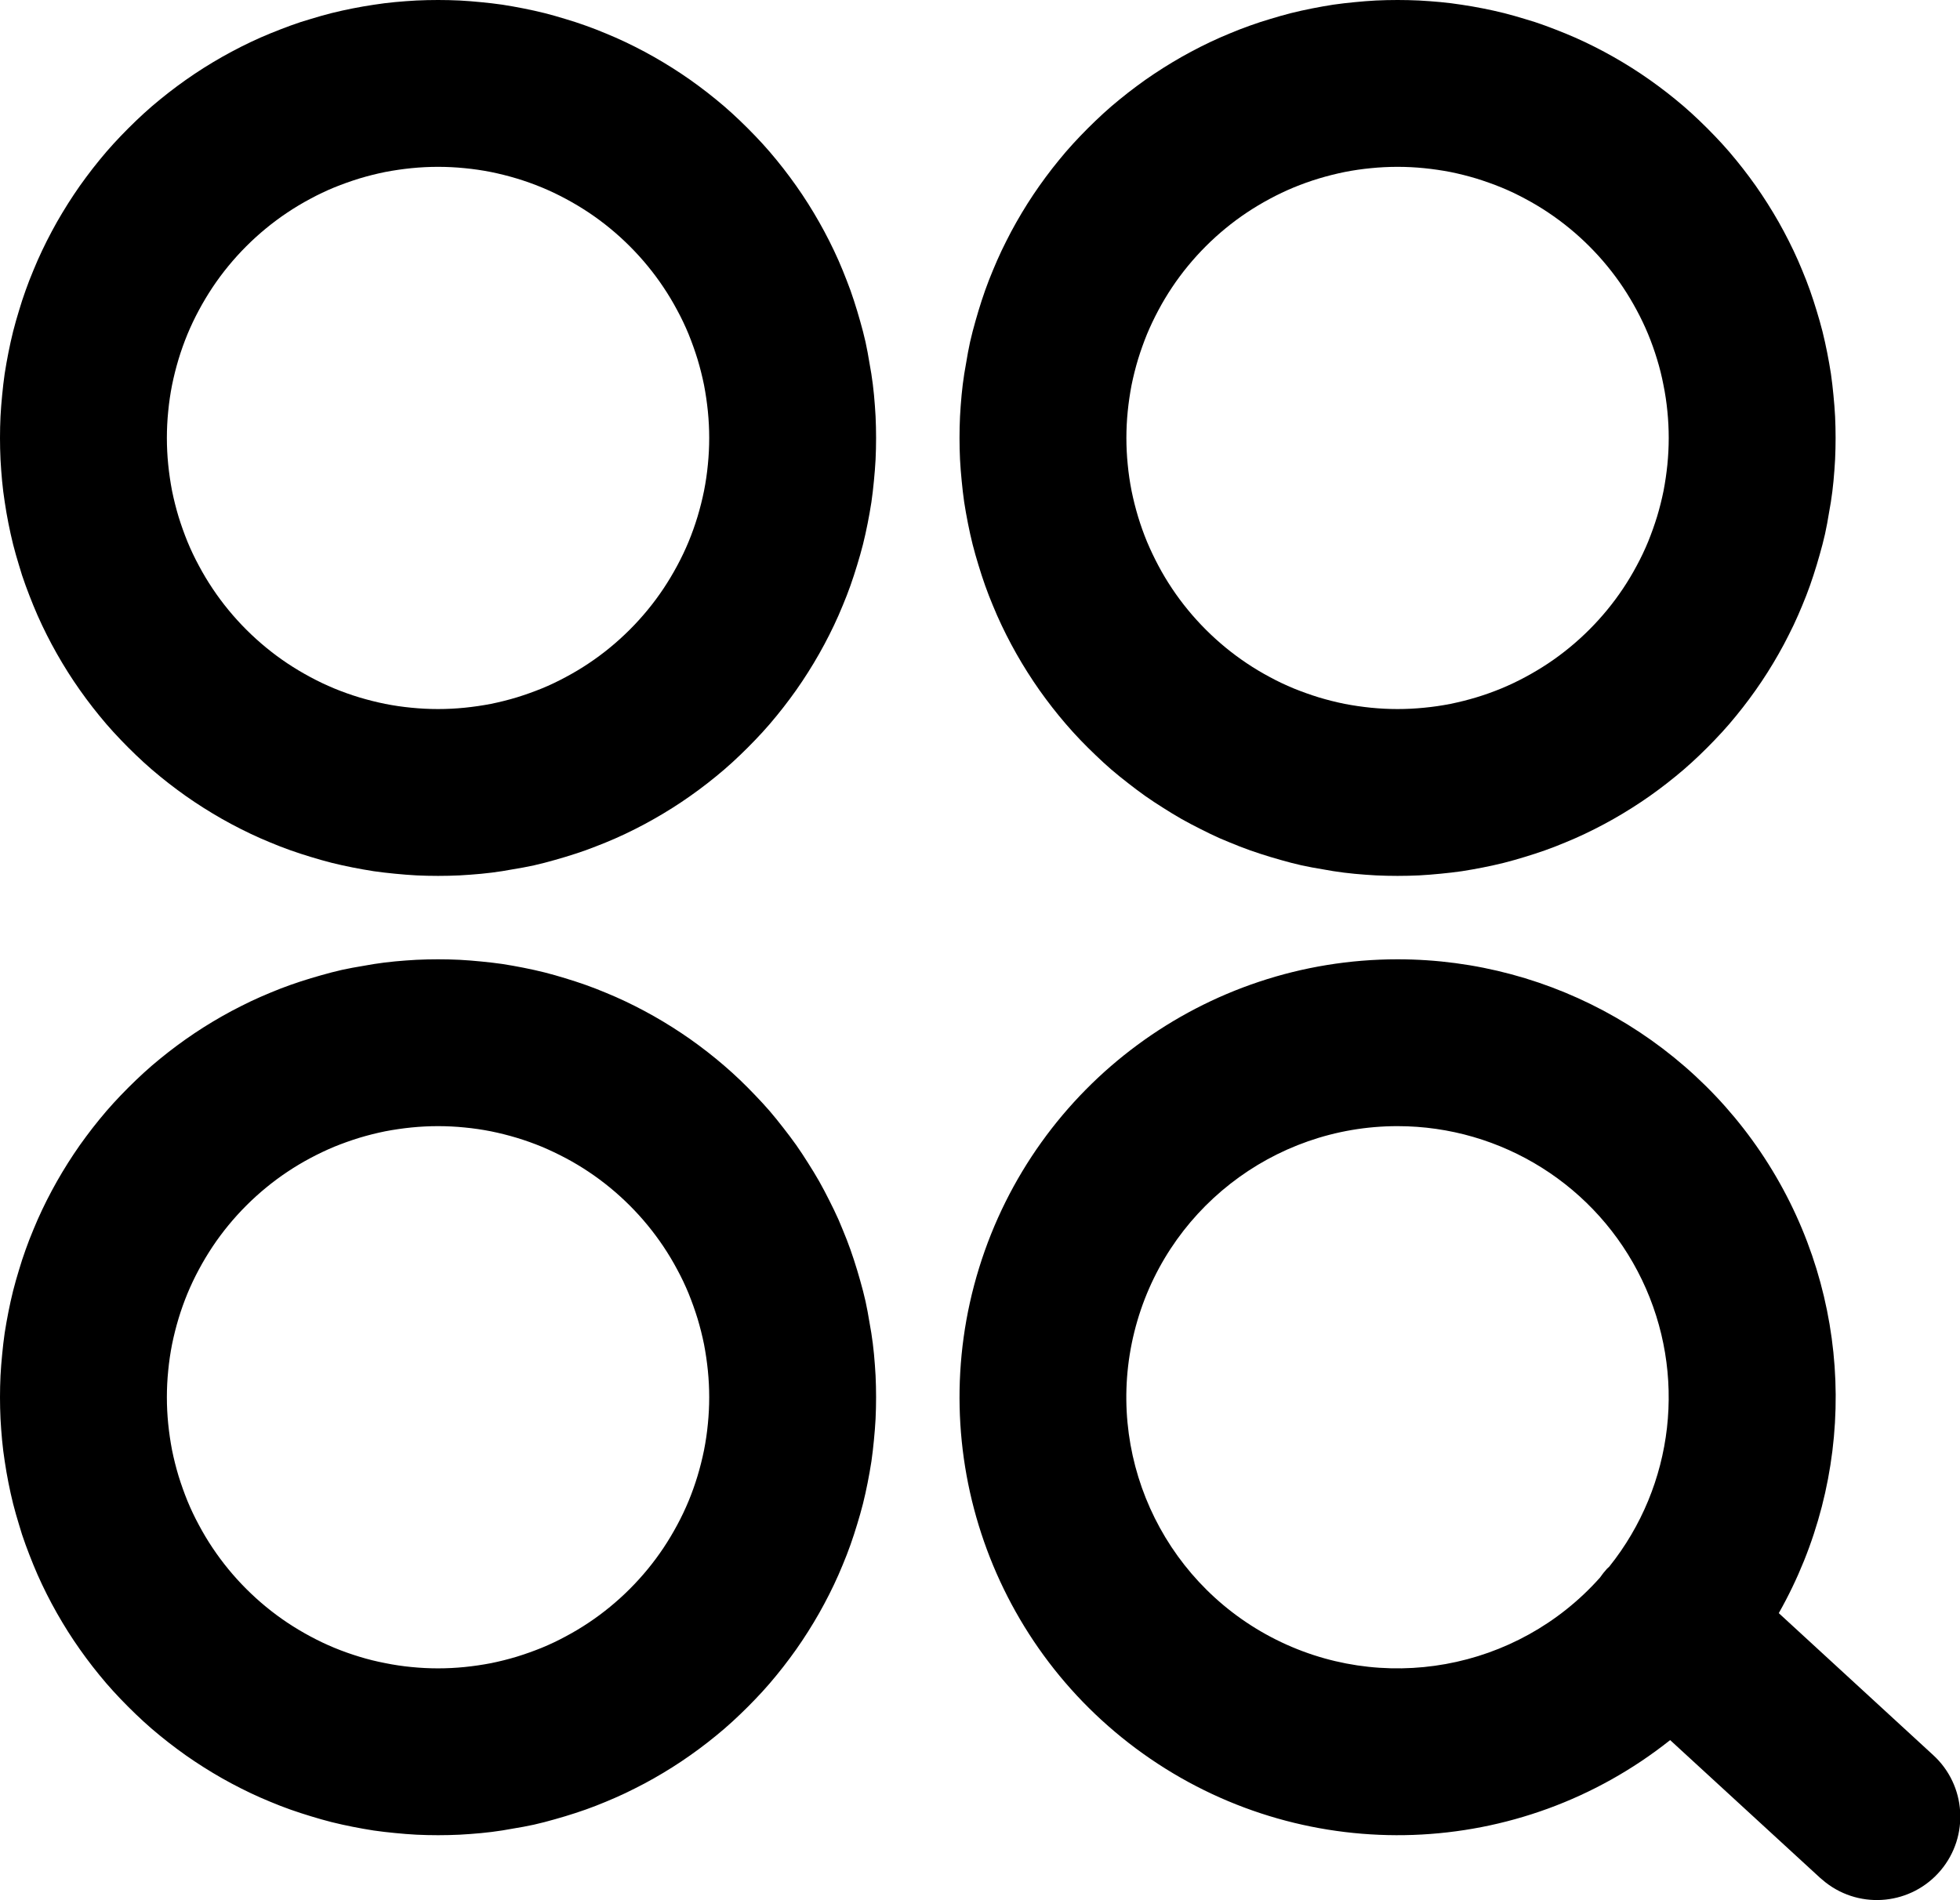
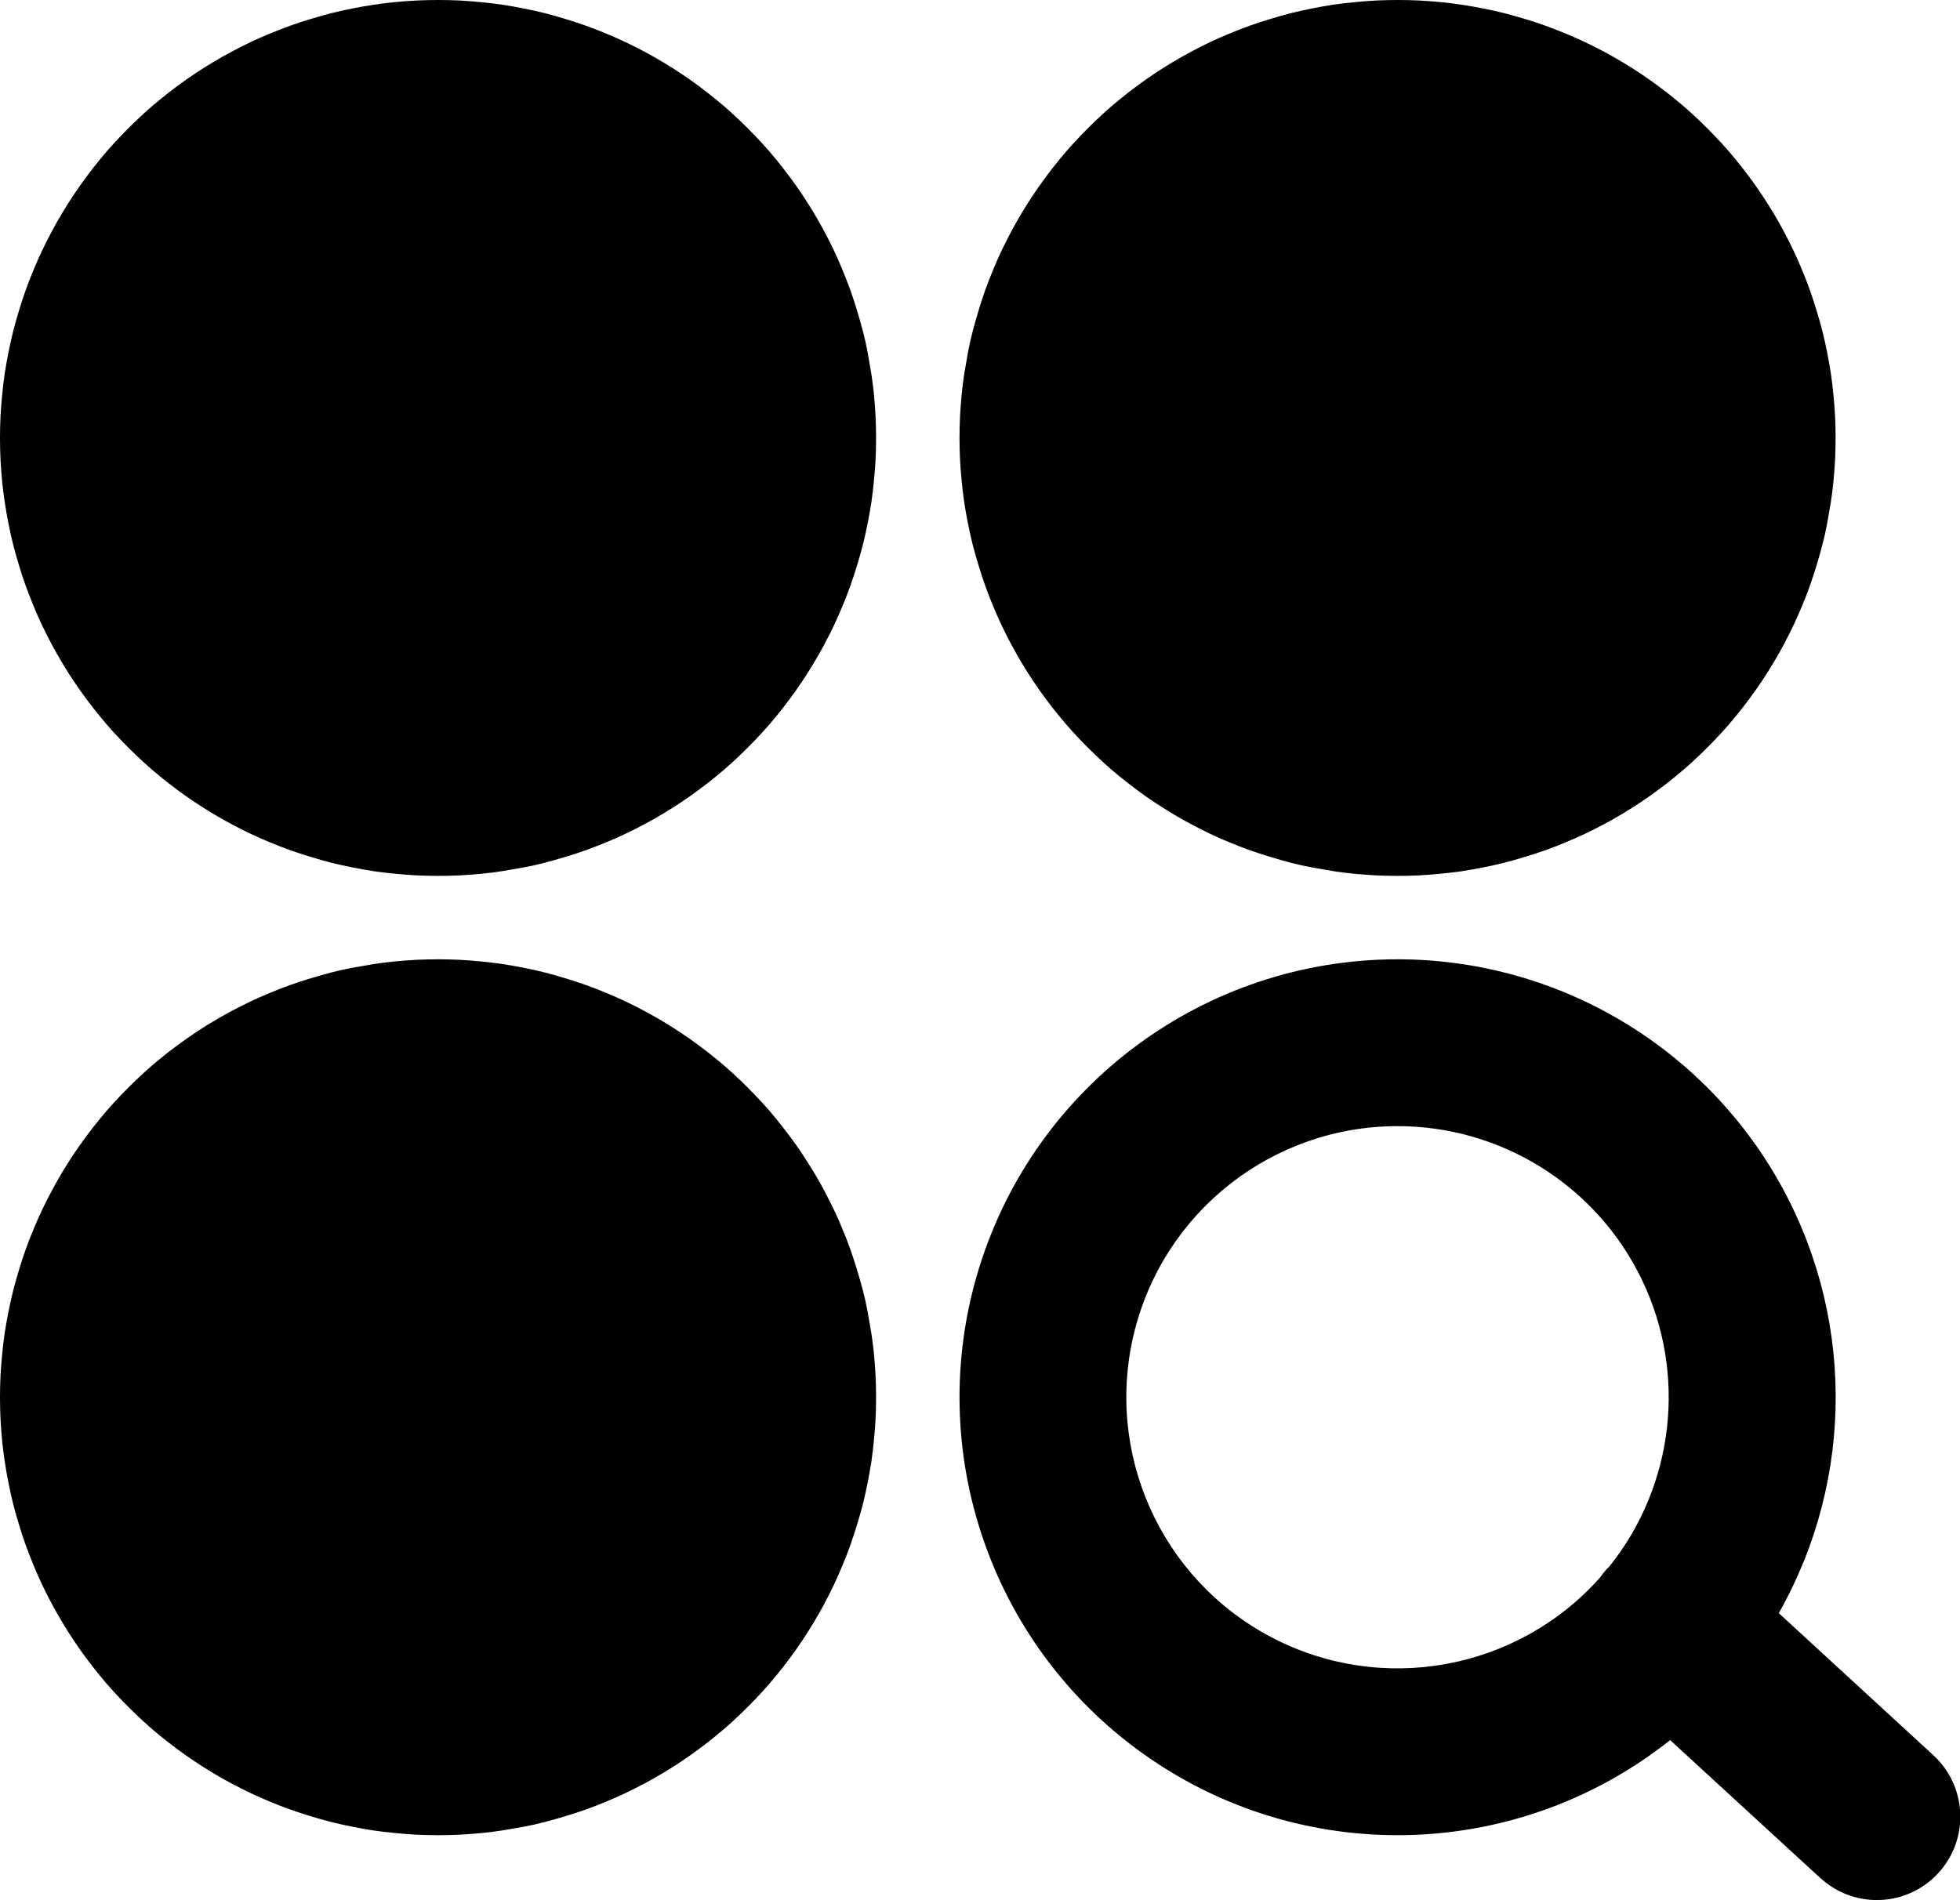
<svg xmlns="http://www.w3.org/2000/svg" width="23.491" height="22.776">
-   <path fill-rule="evenodd" d="M10.5 5.25q0 .129-.006.258-.007.128-.02.257-.012.128-.03.255-.02.128-.045.254-.025.127-.056.252-.032.125-.07.248-.037.123-.08.245-.043.121-.093.24-.049.12-.104.236t-.116.23-.127.224-.138.218q-.071.107-.148.21-.077.104-.159.204-.081.1-.168.195t-.178.186-.186.178-.195.168q-.1.082-.204.159t-.21.148-.218.138-.224.127-.23.116-.236.104-.24.093q-.122.043-.245.08t-.248.07-.252.056-.254.044q-.127.02-.255.032-.129.012-.257.019-.13.006-.258.006-.129 0-.258-.006-.128-.007-.257-.02-.128-.012-.255-.03-.128-.02-.254-.045-.127-.025-.252-.056-.125-.032-.248-.07-.123-.037-.245-.08-.121-.043-.24-.093-.12-.049-.236-.104t-.23-.116q-.113-.06-.224-.127-.11-.066-.218-.138-.107-.071-.21-.148-.104-.077-.204-.159-.1-.081-.195-.168t-.186-.178-.178-.186-.168-.195q-.082-.1-.159-.204t-.148-.21-.138-.218-.127-.224-.116-.23T.4 7.259t-.093-.24-.08-.245q-.038-.123-.07-.248Q.126 6.4.101 6.274T.057 6.02q-.02-.127-.032-.255-.012-.129-.019-.257Q0 5.378 0 5.25q0-.129.006-.258.007-.128.02-.257.012-.128.03-.255.02-.128.045-.254.025-.127.056-.252.032-.125.07-.248.036-.123.08-.245.043-.121.093-.24.049-.12.104-.236t.116-.23q.06-.113.127-.224.066-.11.138-.218.071-.107.148-.21.077-.104.159-.204.081-.1.168-.195t.178-.186.186-.178.195-.168q.1-.082.204-.159t.21-.148.218-.138.224-.127.23-.116T3.241.4t.24-.093.245-.08q.123-.038.248-.07.125-.031.252-.056.126-.025.254-.044.127-.02.255-.032.129-.012.257-.019Q5.122 0 5.25 0q.129 0 .258.006.128.007.257.02.128.012.255.03.128.02.254.045.127.025.252.056.125.032.248.07.123.036.245.08.121.043.24.093.12.049.236.104t.23.116.224.127.218.138q.107.071.21.148.104.077.204.159.1.081.195.168t.186.178.178.186.168.195q.082.1.159.204t.148.21.138.218.127.224.116.23.104.236.093.24q.043.122.08.245t.07.248.056.252.044.254q.02.127.032.255.012.129.019.257.006.13.006.258m6.25 5.25q.129 0 .258-.006.128-.007.257-.02.128-.012.255-.03.128-.02.254-.045.127-.025.252-.056.125-.032.248-.07.123-.037.245-.08.121-.043.24-.093.12-.049.236-.104t.23-.116q.113-.06.224-.127.11-.066.218-.138.107-.071.21-.148.104-.077.204-.159.1-.081.195-.168t.186-.178.178-.186.168-.195q.082-.1.159-.204t.148-.21.138-.218.127-.224q.06-.114.116-.23.055-.117.104-.236.05-.119.093-.24.043-.122.08-.245t.07-.248.056-.252.044-.254q.02-.127.032-.255.012-.129.019-.257.006-.13.006-.258 0-.129-.006-.258-.007-.128-.02-.257-.012-.128-.03-.255-.02-.128-.045-.254-.025-.127-.056-.252-.032-.125-.07-.248-.037-.123-.08-.245-.043-.121-.093-.24-.049-.12-.104-.236t-.116-.23q-.06-.113-.127-.224-.066-.11-.138-.218-.071-.107-.148-.21-.077-.104-.159-.204-.081-.1-.168-.195t-.178-.186-.186-.178-.195-.168q-.1-.082-.204-.159t-.21-.148-.218-.138-.224-.127-.23-.116T18.759.4t-.24-.093-.245-.08q-.123-.038-.248-.07-.125-.031-.252-.056-.126-.025-.254-.044-.127-.02-.255-.032-.129-.012-.257-.019Q16.878 0 16.75 0q-.129 0-.258.006-.128.007-.257.02-.128.012-.255.03-.128.02-.254.045-.127.025-.252.056-.125.032-.248.07-.123.036-.245.08-.121.043-.24.093-.12.049-.236.104t-.23.116-.224.127-.218.138q-.107.071-.21.148-.104.077-.204.159-.1.081-.195.168t-.186.178-.178.186-.168.195q-.082.1-.159.204t-.148.21-.138.218-.127.224q-.06.114-.116.23-.055.117-.104.236-.05.119-.093.24-.043.122-.08.245t-.07.248-.056.252-.044.254q-.02.127-.032.255-.012.129-.019.257-.006.13-.006.258 0 .129.006.258.007.128.02.257.012.128.03.255.02.128.045.254.025.127.056.252.032.125.07.248.037.123.08.245.043.121.093.24.049.12.104.236t.116.23.127.224.138.218q.071.107.148.21.077.104.159.204t.168.195.178.186.186.178.195.168.204.159.21.148.218.138.224.127.23.116.236.104q.119.05.24.093.122.043.245.08t.248.07.252.056.254.044q.127.02.255.032.129.012.257.019.13.006.258.006M8.5 5.25q0 .16-.016.319-.015.158-.046.315-.032.157-.078.31-.046.152-.107.3-.061.147-.137.288-.075.14-.164.274-.088.132-.19.256-.101.123-.214.236t-.236.214q-.124.102-.256.19-.133.089-.274.164-.14.076-.288.137-.148.06-.3.107-.153.046-.31.078-.157.03-.315.046-.16.016-.319.016-.16 0-.319-.016-.158-.015-.315-.046-.157-.032-.31-.078-.152-.046-.3-.107-.147-.061-.288-.137-.14-.075-.274-.164-.132-.088-.256-.19-.123-.101-.236-.214t-.214-.236q-.102-.124-.19-.256-.089-.133-.164-.274-.076-.14-.137-.288-.06-.148-.107-.3-.046-.153-.078-.31-.03-.157-.046-.315Q2 5.409 2 5.25q0-.16.016-.319.015-.158.046-.315.032-.157.078-.31.046-.152.107-.3.061-.147.137-.288.075-.14.164-.274.088-.132.19-.256.101-.123.214-.236t.236-.214q.124-.102.256-.19.133-.089.274-.164.14-.076.288-.137.148-.06.3-.107.153-.046.31-.078.157-.03.315-.046Q5.091 2 5.25 2q.16 0 .319.016.158.015.315.046.157.032.31.078.152.046.3.107.147.061.288.137.14.075.274.164.132.088.256.19.123.101.236.214t.214.236q.102.124.19.256.089.133.164.274.076.14.137.288.06.148.107.3.046.153.078.31.03.157.046.315.016.16.016.319m8.25 3.25q.16 0 .319-.016.158-.015.315-.046.157-.032.31-.078.152-.046.3-.107.147-.061.288-.137.14-.075.274-.164.132-.088.256-.19.123-.101.236-.214t.214-.236q.102-.124.19-.256.089-.133.164-.274.076-.14.137-.288.06-.148.107-.3.046-.153.078-.31.03-.157.046-.315.016-.16.016-.319 0-.16-.016-.319-.015-.158-.047-.315-.03-.157-.077-.31-.046-.152-.107-.3-.061-.147-.137-.288-.075-.14-.164-.274-.088-.132-.19-.256-.101-.123-.214-.236t-.236-.214-.256-.19-.274-.164q-.14-.076-.288-.137-.148-.06-.3-.107-.153-.046-.31-.078-.157-.03-.315-.046Q16.909 2 16.75 2q-.16 0-.319.016-.158.015-.315.046-.157.032-.31.078-.152.046-.3.107-.147.061-.288.137-.14.075-.274.164-.132.088-.256.19-.123.101-.236.214t-.214.236q-.102.124-.19.256-.089.133-.164.274-.075.14-.137.288-.06.148-.107.3-.046.153-.078.31-.03.157-.046.315-.016.16-.016.319 0 .16.016.319.015.158.046.315.032.157.078.31.046.152.107.3.062.147.137.288t.164.274q.088.132.19.256.101.123.214.236t.236.214.256.19.274.164q.14.076.288.137.148.06.3.107.153.046.31.078.157.03.315.046.16.016.319.016m-6.25 8.25q0 .129-.006.258-.007.128-.02.257-.012.128-.03.255-.02.128-.045.254-.025.127-.056.252-.032.125-.07.248-.037.123-.08.245-.043.121-.093.24-.049.12-.104.236t-.116.23q-.06.113-.127.224-.066.11-.138.218-.071.107-.148.21-.077.104-.159.204-.081.1-.168.195t-.178.186-.186.178-.195.168q-.1.082-.204.159t-.21.148-.218.138-.224.127q-.114.06-.23.116-.117.055-.236.104-.119.05-.24.093-.122.043-.245.08t-.248.07-.252.056-.254.044q-.127.02-.255.032-.129.012-.257.019-.13.006-.258.006-.129 0-.258-.006-.128-.007-.257-.02-.128-.012-.255-.03-.128-.02-.254-.045-.127-.025-.252-.056-.125-.032-.248-.07-.123-.037-.245-.08-.121-.043-.24-.093-.12-.049-.236-.104t-.23-.116q-.113-.06-.224-.127-.11-.066-.218-.138-.107-.071-.21-.148-.104-.077-.204-.159-.1-.081-.195-.168t-.186-.178-.178-.186-.168-.195q-.082-.1-.159-.204t-.148-.21-.138-.218-.127-.224-.116-.23-.104-.236-.093-.24-.08-.245q-.038-.123-.07-.248-.031-.125-.056-.252-.025-.126-.044-.254-.02-.127-.032-.255-.012-.129-.019-.257Q0 16.878 0 16.75q0-.129.006-.258.007-.128.02-.257.012-.128.03-.255.02-.128.045-.254.025-.127.056-.252.032-.125.07-.248.036-.123.08-.245.043-.121.093-.24.049-.12.104-.236t.116-.23.127-.224.138-.218q.071-.107.148-.21.077-.104.159-.204.081-.1.168-.195t.178-.186.186-.178.195-.168q.1-.082.204-.159t.21-.148.218-.138.224-.127q.114-.06.23-.116.117-.055.236-.104.119-.05.24-.093.122-.043.245-.08t.248-.07.252-.056.254-.044q.127-.02.255-.032.129-.012.257-.019.13-.006.258-.006.129 0 .258.006.128.007.257.02.128.012.255.03.128.02.254.045.127.025.252.056.125.032.248.07.123.037.245.08.121.043.24.093.12.049.236.104t.23.116.224.127.218.138q.107.071.21.148.104.077.204.159t.195.168.186.178.178.186.168.195.159.204.148.21.138.218.127.224.116.23.104.236q.05.119.093.24.043.122.08.245t.07.248.056.252.044.254q.02.127.032.255.012.129.019.257.006.13.006.258m6.25-5.25a5.25 5.25 0 0 1 4.569 7.838l1.85 1.701a1 1 0 0 1-1.288 1.528l-.066-.055-1.798-1.652a5.25 5.25 0 1 1-3.267-9.36M8.5 16.75q0 .16-.016.319-.015.158-.046.315-.032.157-.078.31-.046.152-.107.3-.061.147-.137.288-.075.14-.164.274-.088.132-.19.256-.101.123-.214.236t-.236.214q-.124.102-.256.19-.133.089-.274.164-.14.076-.288.137-.148.06-.3.107-.153.046-.31.078-.157.03-.315.046-.16.016-.319.016-.16 0-.319-.016-.158-.015-.315-.047-.157-.03-.31-.077-.152-.046-.3-.107-.147-.061-.288-.137-.14-.075-.274-.164-.132-.088-.256-.19-.123-.101-.236-.214t-.214-.236-.19-.256-.164-.274q-.076-.14-.137-.288-.06-.148-.107-.3-.046-.153-.078-.31-.03-.157-.046-.315Q2 16.909 2 16.75q0-.16.016-.319.015-.158.046-.315.032-.157.078-.31.046-.152.107-.3.061-.147.137-.288.075-.14.164-.274.088-.132.19-.256.101-.123.214-.236t.236-.214q.124-.102.256-.19.133-.089.274-.164.14-.075.288-.137.148-.06.3-.107.153-.046.31-.078.157-.03.315-.046.16-.016.319-.016.16 0 .319.016.158.015.315.046.157.032.31.078.152.046.3.107.147.062.288.137t.274.164q.132.088.256.19.123.101.236.214t.214.236.19.256.164.274q.076.14.137.288.06.148.107.3.046.153.078.31.03.157.046.315.016.16.016.319m8.25-3.25a3.25 3.25 0 1 0 2.426 5.412 1 1 0 0 1 .085-.107l.026-.024A3.25 3.25 0 0 0 16.75 13.5" />
+   <path d="M10.5 5.25q0 .129-.006.258-.007.128-.02.257-.012.128-.03.255-.02.128-.045.254-.025.127-.056.252-.032.125-.07.248-.037.123-.08.245-.043.121-.093.24-.049.12-.104.236t-.116.23-.127.224-.138.218q-.071.107-.148.21-.077.104-.159.204-.081.1-.168.195t-.178.186-.186.178-.195.168q-.1.082-.204.159t-.21.148-.218.138-.224.127-.23.116-.236.104-.24.093q-.122.043-.245.08t-.248.07-.252.056-.254.044q-.127.02-.255.032-.129.012-.257.019-.13.006-.258.006-.129 0-.258-.006-.128-.007-.257-.02-.128-.012-.255-.03-.128-.02-.254-.045-.127-.025-.252-.056-.125-.032-.248-.07-.123-.037-.245-.08-.121-.043-.24-.093-.12-.049-.236-.104t-.23-.116q-.113-.06-.224-.127-.11-.066-.218-.138-.107-.071-.21-.148-.104-.077-.204-.159-.1-.081-.195-.168t-.186-.178-.178-.186-.168-.195q-.082-.1-.159-.204t-.148-.21-.138-.218-.127-.224-.116-.23T.4 7.259t-.093-.24-.08-.245q-.038-.123-.07-.248Q.126 6.4.101 6.274T.057 6.02q-.02-.127-.032-.255-.012-.129-.019-.257Q0 5.378 0 5.25q0-.129.006-.258.007-.128.02-.257.012-.128.03-.255.02-.128.045-.254.025-.127.056-.252.032-.125.07-.248.036-.123.08-.245.043-.121.093-.24.049-.12.104-.236t.116-.23q.06-.113.127-.224.066-.11.138-.218.071-.107.148-.21.077-.104.159-.204.081-.1.168-.195t.178-.186.186-.178.195-.168q.1-.082.204-.159t.21-.148.218-.138.224-.127.23-.116T3.241.4t.24-.093.245-.08q.123-.038.248-.07.125-.031.252-.056.126-.025.254-.044.127-.02.255-.032.129-.012.257-.019Q5.122 0 5.25 0q.129 0 .258.006.128.007.257.02.128.012.255.03.128.02.254.045.127.025.252.056.125.032.248.07.123.036.245.08.121.043.24.093.12.049.236.104t.23.116.224.127.218.138q.107.071.21.148.104.077.204.159.1.081.195.168t.186.178.178.186.168.195q.082.1.159.204t.148.21.138.218.127.224.116.23.104.236.093.24q.043.122.08.245t.07.248.056.252.044.254q.02.127.032.255.012.129.019.257.006.13.006.258m6.25 5.25q.129 0 .258-.006.128-.007.257-.02.128-.012.255-.03.128-.02.254-.045.127-.025.252-.056.125-.032.248-.07.123-.037.245-.08.121-.043.24-.093.12-.049.236-.104t.23-.116q.113-.06.224-.127.11-.066.218-.138.107-.071.21-.148.104-.077.204-.159.1-.081.195-.168t.186-.178.178-.186.168-.195q.082-.1.159-.204t.148-.21.138-.218.127-.224q.06-.114.116-.23.055-.117.104-.236.05-.119.093-.24.043-.122.08-.245t.07-.248.056-.252.044-.254q.02-.127.032-.255.012-.129.019-.257.006-.13.006-.258 0-.129-.006-.258-.007-.128-.02-.257-.012-.128-.03-.255-.02-.128-.045-.254-.025-.127-.056-.252-.032-.125-.07-.248-.037-.123-.08-.245-.043-.121-.093-.24-.049-.12-.104-.236t-.116-.23q-.06-.113-.127-.224-.066-.11-.138-.218-.071-.107-.148-.21-.077-.104-.159-.204-.081-.1-.168-.195t-.178-.186-.186-.178-.195-.168q-.1-.082-.204-.159t-.21-.148-.218-.138-.224-.127-.23-.116T18.759.4t-.24-.093-.245-.08q-.123-.038-.248-.07-.125-.031-.252-.056-.126-.025-.254-.044-.127-.02-.255-.032-.129-.012-.257-.019Q16.878 0 16.75 0q-.129 0-.258.006-.128.007-.257.02-.128.012-.255.03-.128.02-.254.045-.127.025-.252.056-.125.032-.248.07-.123.036-.245.08-.121.043-.24.093-.12.049-.236.104t-.23.116-.224.127-.218.138q-.107.071-.21.148-.104.077-.204.159-.1.081-.195.168t-.186.178-.178.186-.168.195q-.082.1-.159.204t-.148.21-.138.218-.127.224q-.06.114-.116.23-.055.117-.104.236-.05.119-.093.24-.043.122-.08.245t-.07.248-.056.252-.044.254q-.02.127-.032.255-.012.129-.019.257-.006.13-.006.258 0 .129.006.258.007.128.02.257.012.128.03.255.02.128.045.254.025.127.056.252.032.125.07.248.037.123.08.245.043.121.093.24.049.12.104.236t.116.23.127.224.138.218q.071.107.148.21.077.104.159.204t.168.195.178.186.186.178.195.168.204.159.21.148.218.138.224.127.23.116.236.104q.119.05.24.093.122.043.245.08t.248.07.252.056.254.044q.127.02.255.032.129.012.257.019.13.006.258.006M8.5 5.25q0 .16-.016.319-.015.158-.046.315-.032.157-.078.31-.046.152-.107.3-.061.147-.137.288-.075.14-.164.274-.088.132-.19.256-.101.123-.214.236t-.236.214q-.124.102-.256.19-.133.089-.274.164-.14.076-.288.137-.148.06-.3.107-.153.046-.31.078-.157.03-.315.046-.16.016-.319.016-.16 0-.319-.016-.158-.015-.315-.046-.157-.032-.31-.078-.152-.046-.3-.107-.147-.061-.288-.137-.14-.075-.274-.164-.132-.088-.256-.19-.123-.101-.236-.214t-.214-.236q-.102-.124-.19-.256-.089-.133-.164-.274-.076-.14-.137-.288-.06-.148-.107-.3-.046-.153-.078-.31-.03-.157-.046-.315Q2 5.409 2 5.25q0-.16.016-.319.015-.158.046-.315.032-.157.078-.31.046-.152.107-.3.061-.147.137-.288.075-.14.164-.274.088-.132.19-.256.101-.123.214-.236t.236-.214q.124-.102.256-.19.133-.089.274-.164.14-.076.288-.137.148-.06.3-.107.153-.046.31-.078.157-.03.315-.046Q5.091 2 5.25 2q.16 0 .319.016.158.015.315.046.157.032.31.078.152.046.3.107.147.061.288.137.14.075.274.164.132.088.256.19.123.101.236.214t.214.236q.102.124.19.256.089.133.164.274.076.14.137.288.06.148.107.3.046.153.078.31.03.157.046.315.016.16.016.319m8.25 3.25q.16 0 .319-.016.158-.015.315-.046.157-.032.31-.078.152-.046.3-.107.147-.061.288-.137.14-.075.274-.164.132-.088.256-.19.123-.101.236-.214t.214-.236q.102-.124.19-.256.089-.133.164-.274.076-.14.137-.288.06-.148.107-.3.046-.153.078-.31.03-.157.046-.315.016-.16.016-.319 0-.16-.016-.319-.015-.158-.047-.315-.03-.157-.077-.31-.046-.152-.107-.3-.061-.147-.137-.288-.075-.14-.164-.274-.088-.132-.19-.256-.101-.123-.214-.236t-.236-.214-.256-.19-.274-.164q-.14-.076-.288-.137-.148-.06-.3-.107-.153-.046-.31-.078-.157-.03-.315-.046Q16.909 2 16.75 2q-.16 0-.319.016-.158.015-.315.046-.157.032-.31.078-.152.046-.3.107-.147.061-.288.137-.14.075-.274.164-.132.088-.256.19-.123.101-.236.214t-.214.236q-.102.124-.19.256-.089.133-.164.274-.075.14-.137.288-.06.148-.107.3-.046.153-.078.31-.03.157-.046.315-.016.16-.016.319 0 .16.016.319.015.158.046.315.032.157.078.31.046.152.107.3.062.147.137.288t.164.274q.088.132.19.256.101.123.214.236t.236.214.256.19.274.164q.14.076.288.137.148.06.3.107.153.046.31.078.157.03.315.046.16.016.319.016m-6.25 8.25q0 .129-.006.258-.007.128-.02.257-.012.128-.03.255-.02.128-.045.254-.025.127-.056.252-.032.125-.07.248-.037.123-.08.245-.043.121-.093.24-.049.12-.104.236t-.116.23q-.06.113-.127.224-.066.11-.138.218-.071.107-.148.21-.077.104-.159.204-.081.1-.168.195t-.178.186-.186.178-.195.168q-.1.082-.204.159t-.21.148-.218.138-.224.127q-.114.06-.23.116-.117.055-.236.104-.119.05-.24.093-.122.043-.245.08t-.248.07-.252.056-.254.044q-.127.02-.255.032-.129.012-.257.019-.13.006-.258.006-.129 0-.258-.006-.128-.007-.257-.02-.128-.012-.255-.03-.128-.02-.254-.045-.127-.025-.252-.056-.125-.032-.248-.07-.123-.037-.245-.08-.121-.043-.24-.093-.12-.049-.236-.104t-.23-.116q-.113-.06-.224-.127-.11-.066-.218-.138-.107-.071-.21-.148-.104-.077-.204-.159-.1-.081-.195-.168t-.186-.178-.178-.186-.168-.195q-.082-.1-.159-.204t-.148-.21-.138-.218-.127-.224-.116-.23-.104-.236-.093-.24-.08-.245q-.038-.123-.07-.248-.031-.125-.056-.252-.025-.126-.044-.254-.02-.127-.032-.255-.012-.129-.019-.257Q0 16.878 0 16.75q0-.129.006-.258.007-.128.02-.257.012-.128.03-.255.02-.128.045-.254.025-.127.056-.252.032-.125.07-.248.036-.123.08-.245.043-.121.093-.24.049-.12.104-.236t.116-.23.127-.224.138-.218q.071-.107.148-.21.077-.104.159-.204.081-.1.168-.195t.178-.186.186-.178.195-.168q.1-.082.204-.159t.21-.148.218-.138.224-.127q.114-.06.23-.116.117-.055.236-.104.119-.05.24-.093.122-.043.245-.08t.248-.07.252-.056.254-.044q.127-.02.255-.032.129-.012.257-.019.13-.006.258-.006.129 0 .258.006.128.007.257.02.128.012.255.03.128.02.254.045.127.025.252.056.125.032.248.07.123.037.245.08.121.043.24.093.12.049.236.104t.23.116.224.127.218.138q.107.071.21.148.104.077.204.159t.195.168.186.178.178.186.168.195.159.204.148.21.138.218.127.224.116.23.104.236q.05.119.093.24.043.122.08.245t.07.248.056.252.044.254q.02.127.032.255.012.129.019.257.006.13.006.258m6.25-5.25a5.25 5.25 0 0 1 4.569 7.838l1.85 1.701a1 1 0 0 1-1.288 1.528l-.066-.055-1.798-1.652a5.25 5.25 0 1 1-3.267-9.36M8.5 16.75q0 .16-.016.319-.015.158-.046.315-.032.157-.078.31-.046.152-.107.3-.061.147-.137.288-.075.14-.164.274-.088.132-.19.256-.101.123-.214.236t-.236.214q-.124.102-.256.19-.133.089-.274.164-.14.076-.288.137-.148.06-.3.107-.153.046-.31.078-.157.03-.315.046-.16.016-.319.016-.16 0-.319-.016-.158-.015-.315-.047-.157-.03-.31-.077-.152-.046-.3-.107-.147-.061-.288-.137-.14-.075-.274-.164-.132-.088-.256-.19-.123-.101-.236-.214t-.214-.236-.19-.256-.164-.274q-.076-.14-.137-.288-.06-.148-.107-.3-.046-.153-.078-.31-.03-.157-.046-.315Q2 16.909 2 16.75q0-.16.016-.319.015-.158.046-.315.032-.157.078-.31.046-.152.107-.3.061-.147.137-.288.075-.14.164-.274.088-.132.19-.256.101-.123.214-.236t.236-.214q.124-.102.256-.19.133-.089.274-.164.14-.075.288-.137.148-.06.3-.107.153-.046.31-.078.157-.03.315-.046.16-.016.319-.016.16 0 .319.016.158.015.315.046.157.032.31.078.152.046.3.107.147.062.288.137t.274.164q.132.088.256.19.123.101.236.214t.214.236.19.256.164.274q.076.14.137.288.06.148.107.3.046.153.078.31.03.157.046.315.016.16.016.319m8.25-3.25a3.25 3.25 0 1 0 2.426 5.412 1 1 0 0 1 .085-.107l.026-.024A3.25 3.25 0 0 0 16.75 13.5" />
</svg>
